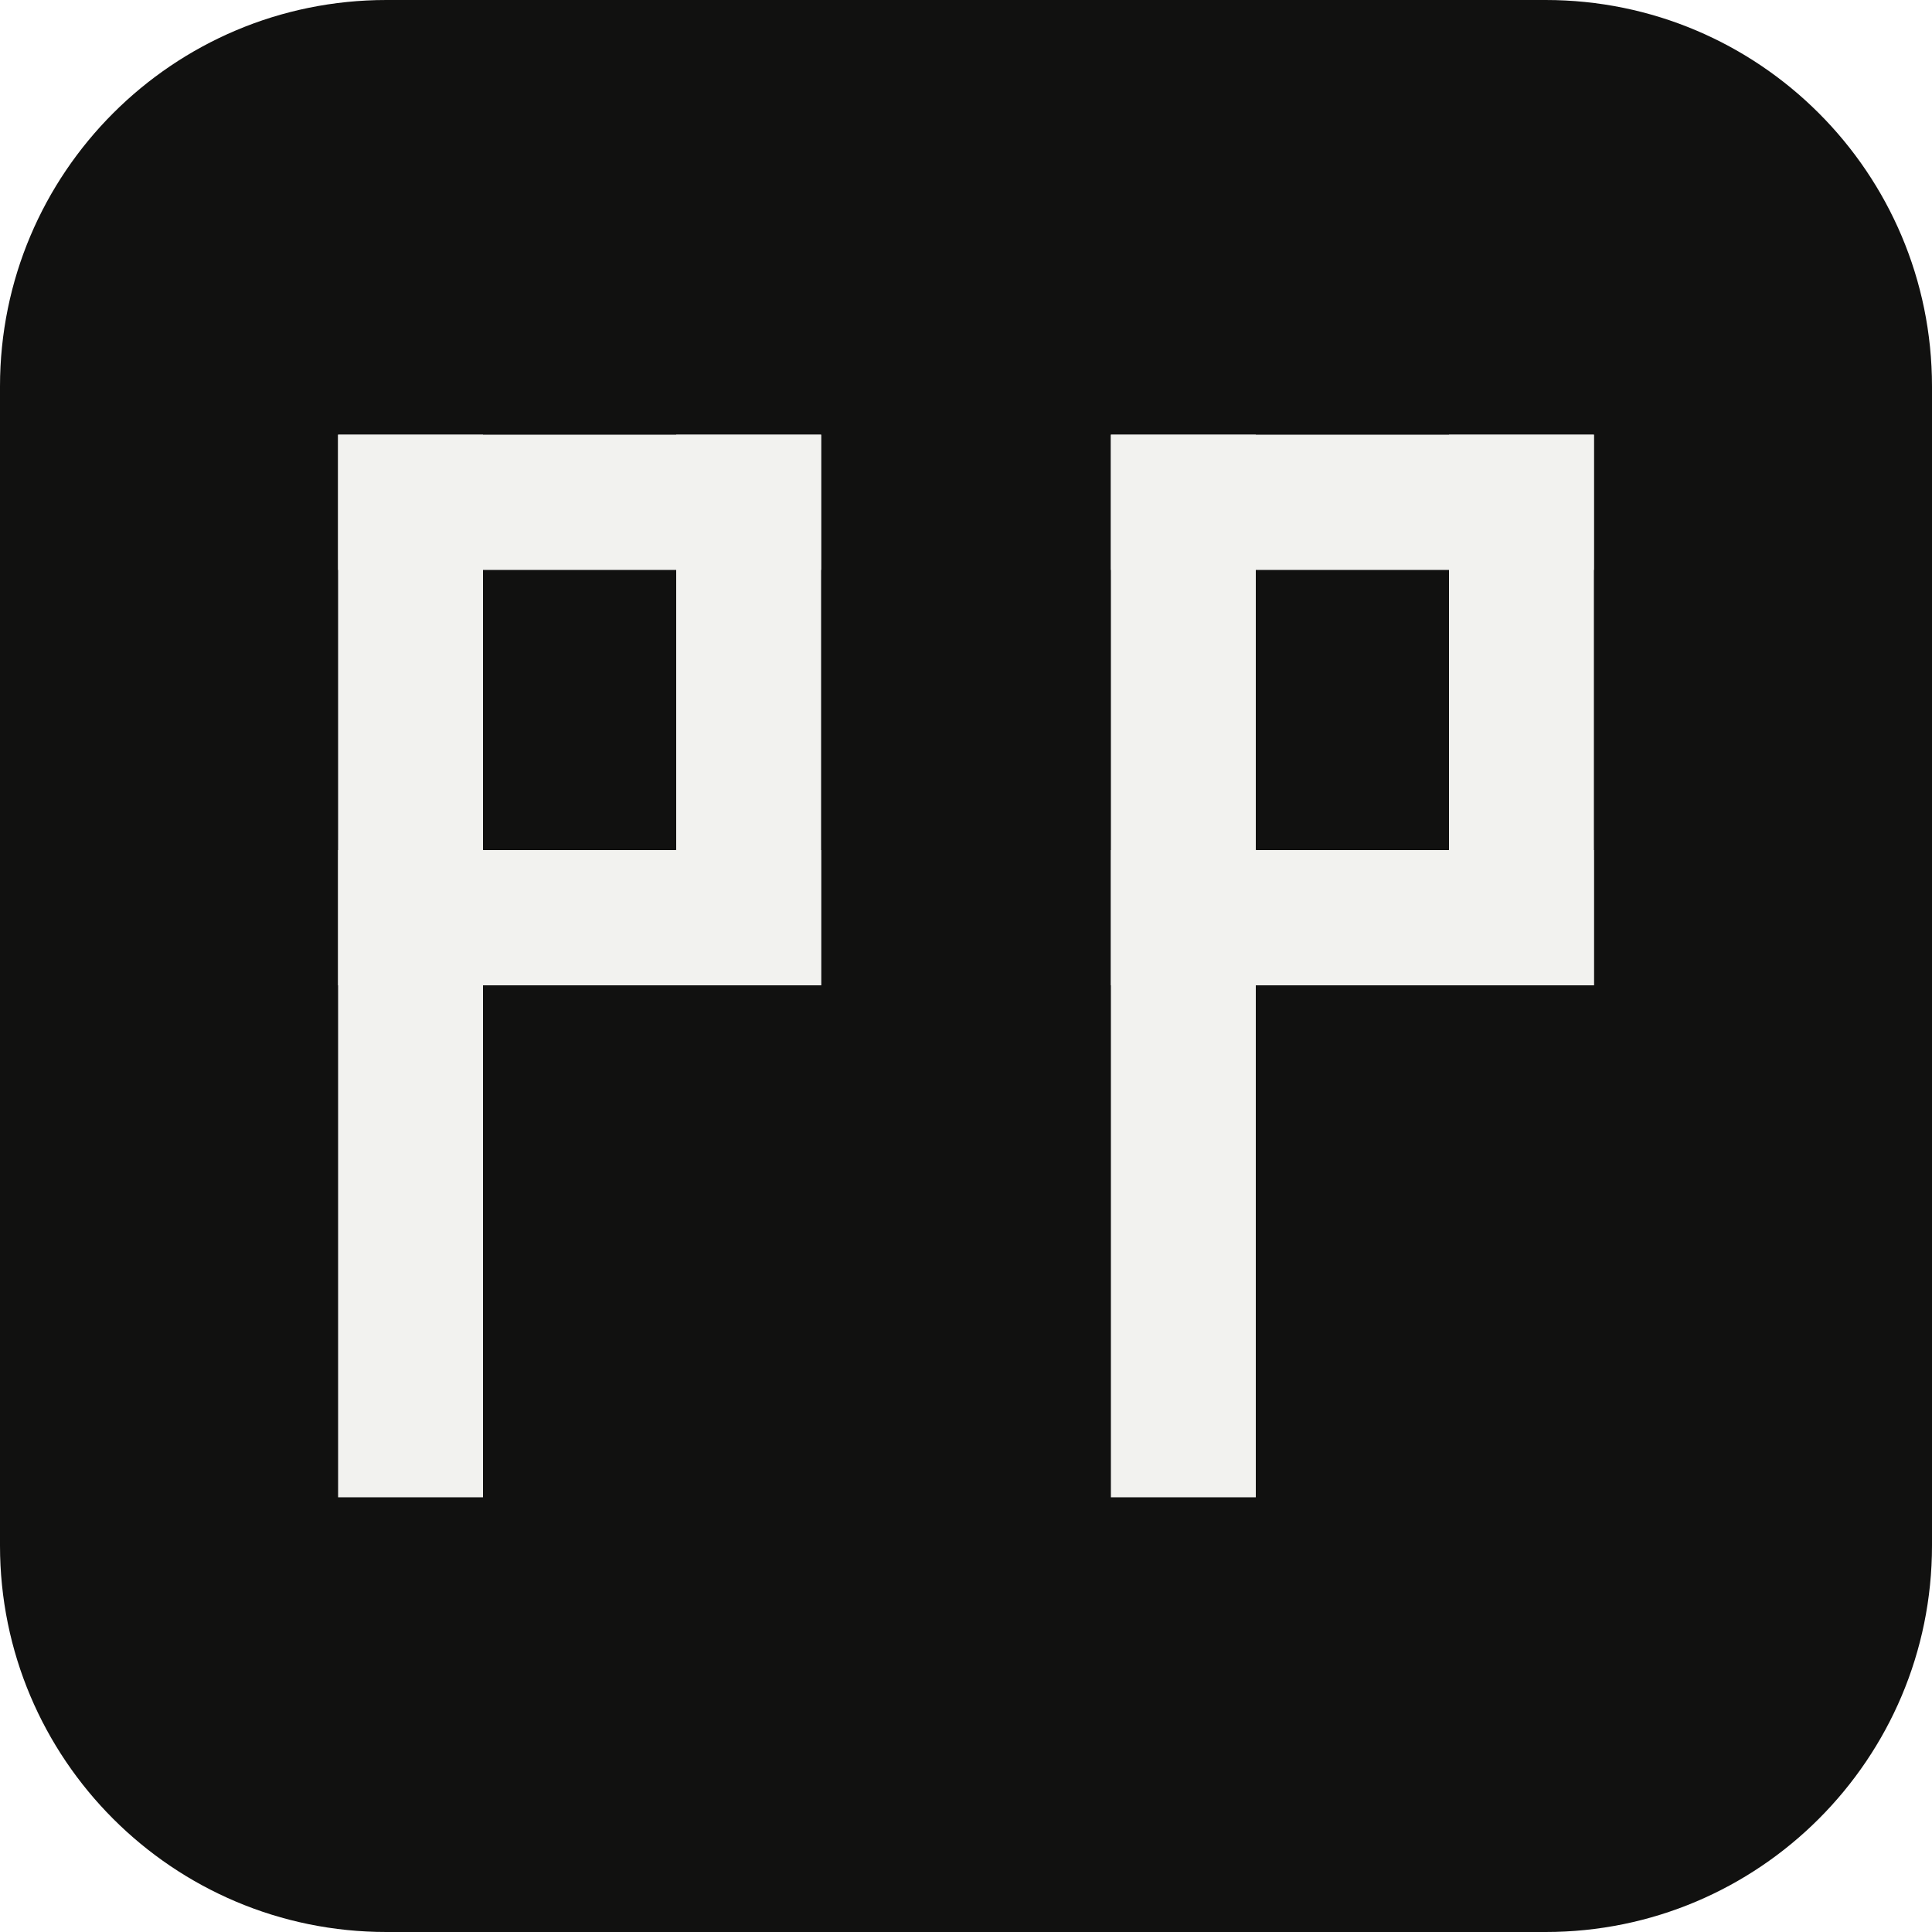
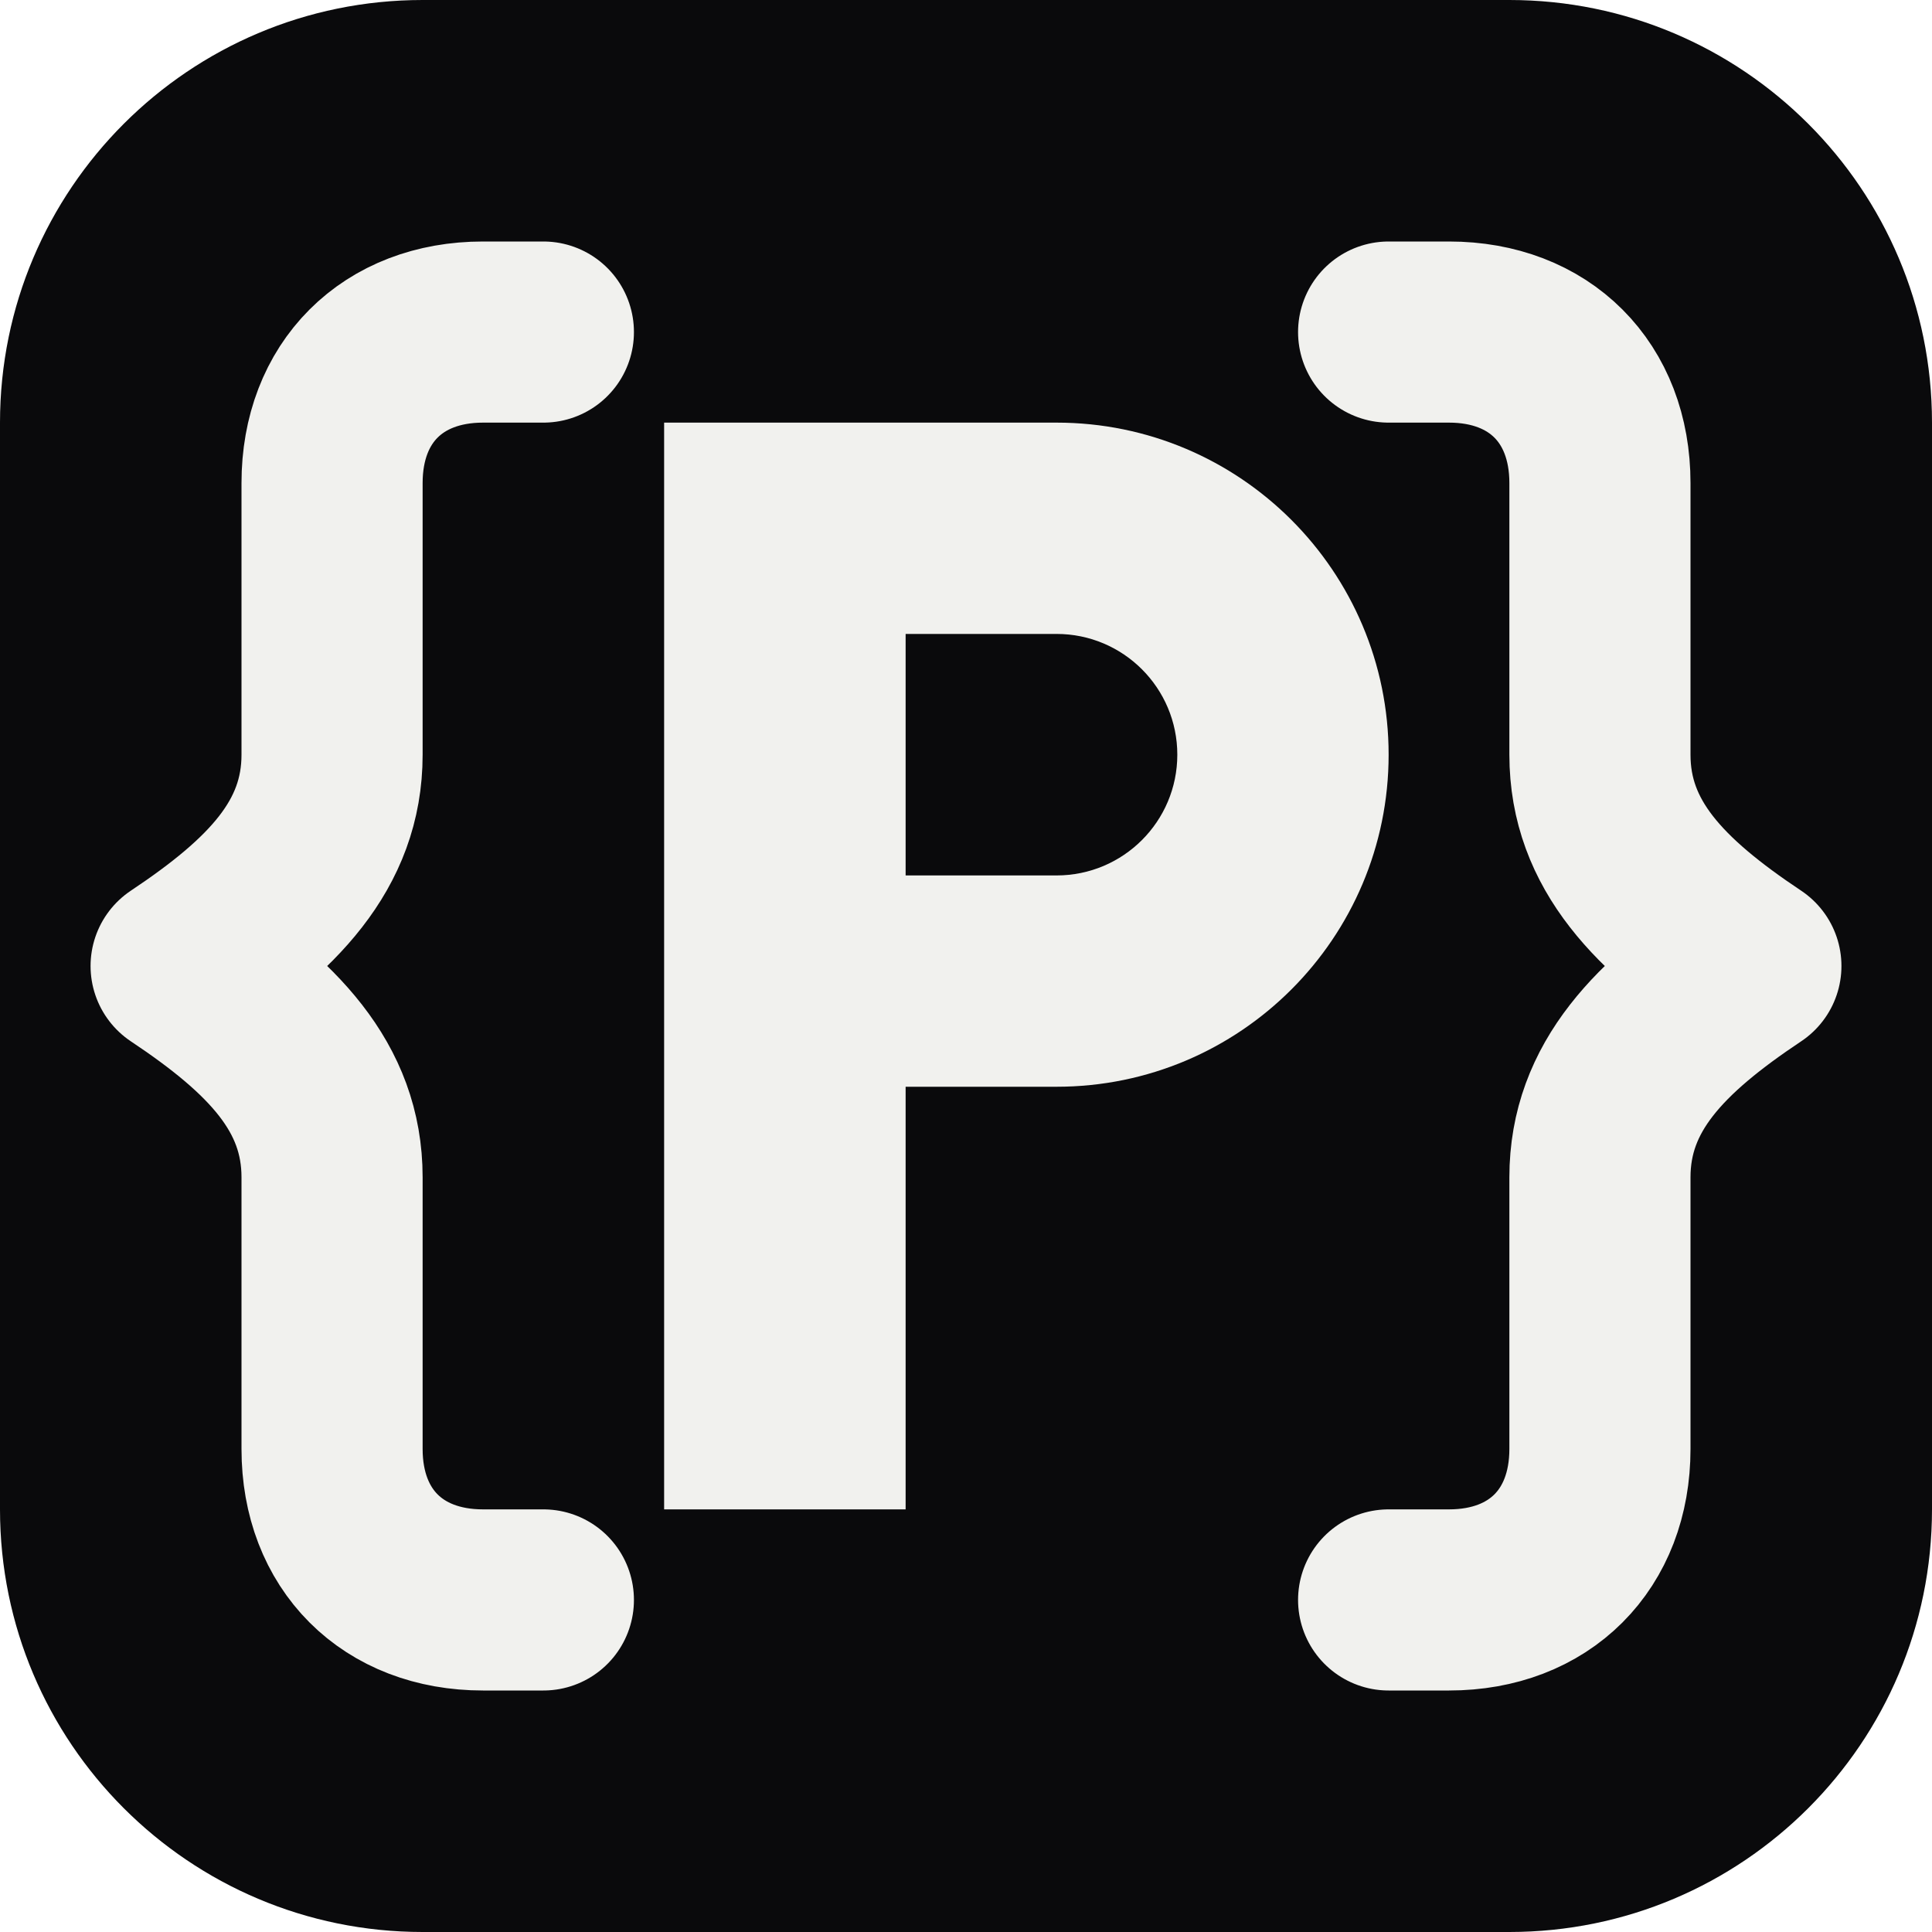
- <svg xmlns="http://www.w3.org/2000/svg" viewBox="0 0 40 40">
-   <rect width="40" height="40" rx="8" fill="#111110" />
-   <rect x="7" y="9" width="3" height="22" fill="#F2F2EF" />
-   <rect x="7" y="9" width="10" height="2.8" fill="#F2F2EF" />
-   <rect x="7" y="17.6" width="10" height="2.8" fill="#F2F2EF" />
-   <rect x="14" y="9" width="3" height="11.4" fill="#F2F2EF" />
-   <rect x="23" y="9" width="3" height="22" fill="#F2F2EF" />
-   <rect x="23" y="9" width="10" height="2.8" fill="#F2F2EF" />
-   <rect x="23" y="17.6" width="10" height="2.8" fill="#F2F2EF" />
-   <rect x="30" y="9" width="3" height="11.4" fill="#F2F2EF" />
+ <svg xmlns="http://www.w3.org/2000/svg" viewBox="0 0 32 32">
+   <rect width="32" height="32" rx="7" fill="#0A0A0C" />
+   <g fill="none" stroke="#F1F1EE" stroke-width="3" stroke-linecap="round" stroke-linejoin="round">
+     <path d="M9 5.5H8C6.5 5.5 5.5 6.5 5.5 8v4.5c0 1.5-1 2.5-2.5 3.5c1.5 1 2.5 2 2.5 3.5V24c0 1.5 1 2.5 2.5 2.5H9" />
+     <path d="M23 5.5h1c1.5 0 2.5 1 2.5 2.5v4.5c0 1.5 1 2.5 2.5 3.5c-1.5 1-2.5 2-2.5 3.5V24c0 1.5-1 2.5-2.5 2.5H23" />
+   </g>
+   <path fill="#F1F1EE" fill-rule="evenodd" d="M11 7h6.5a5.5 5.5 0 0 1 0 11H15v7h-4z M15 10.5v4h2.5a2 2 0 0 0 0-4z" />
</svg>
